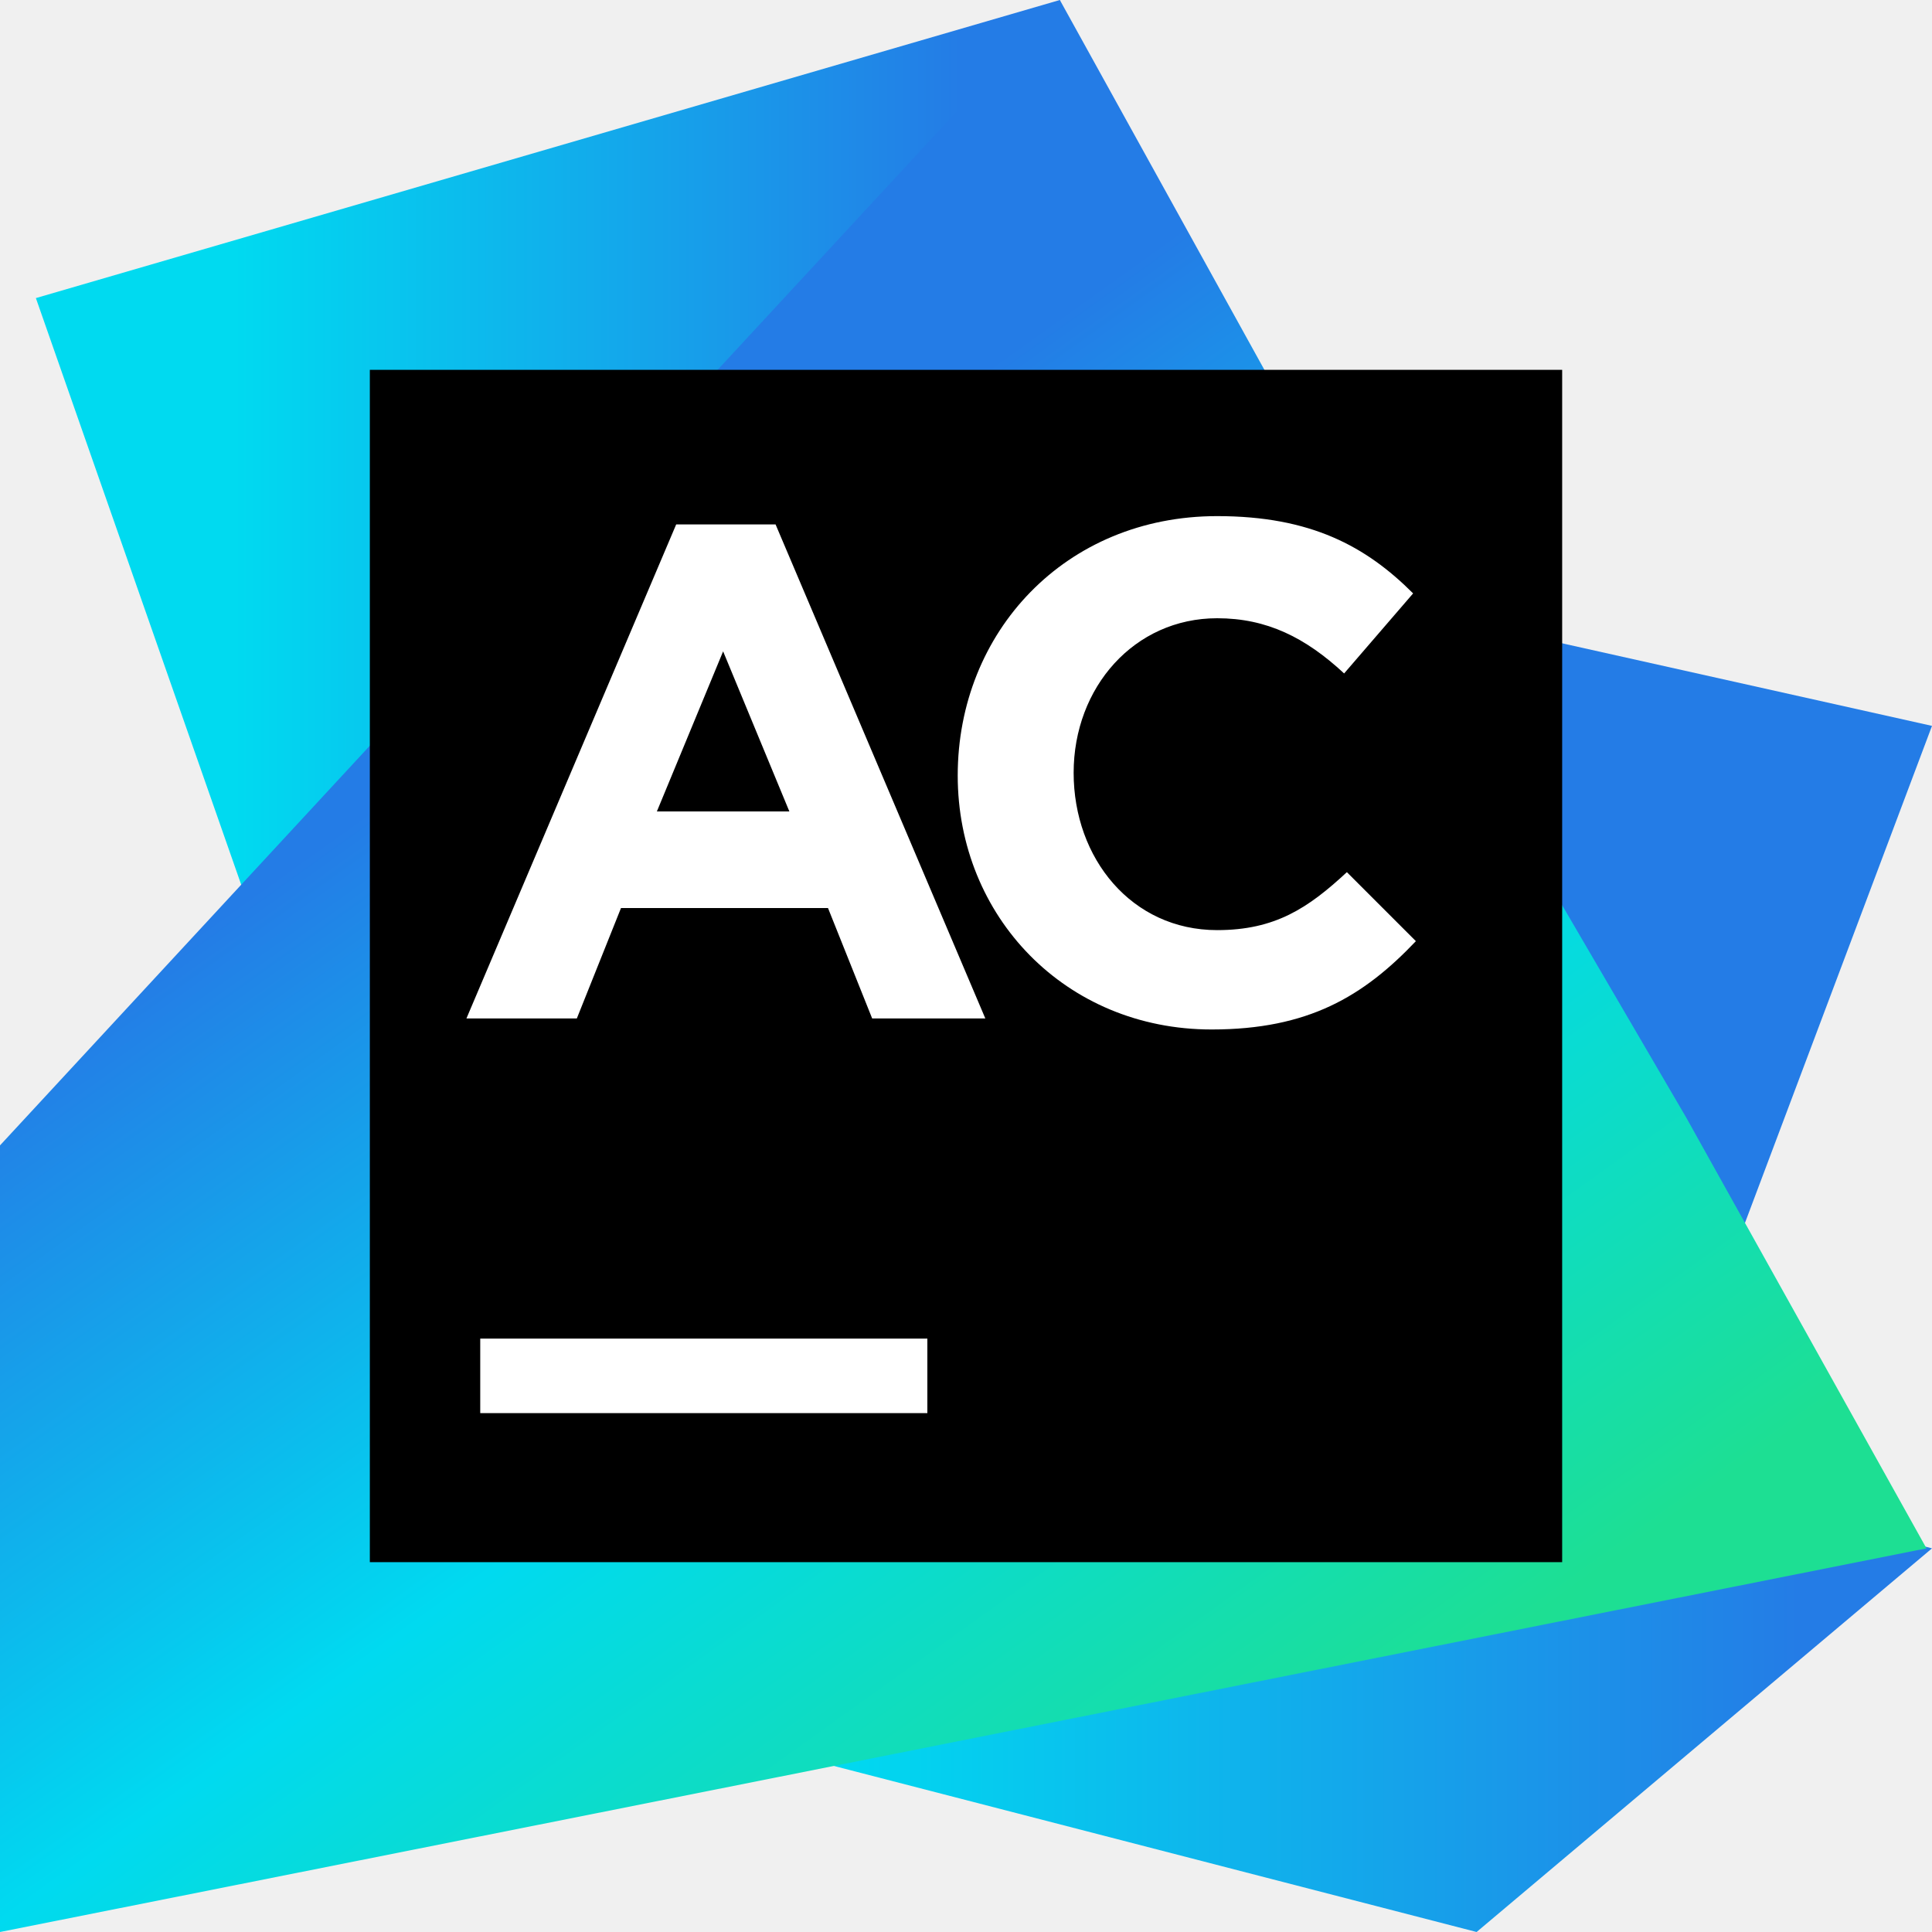
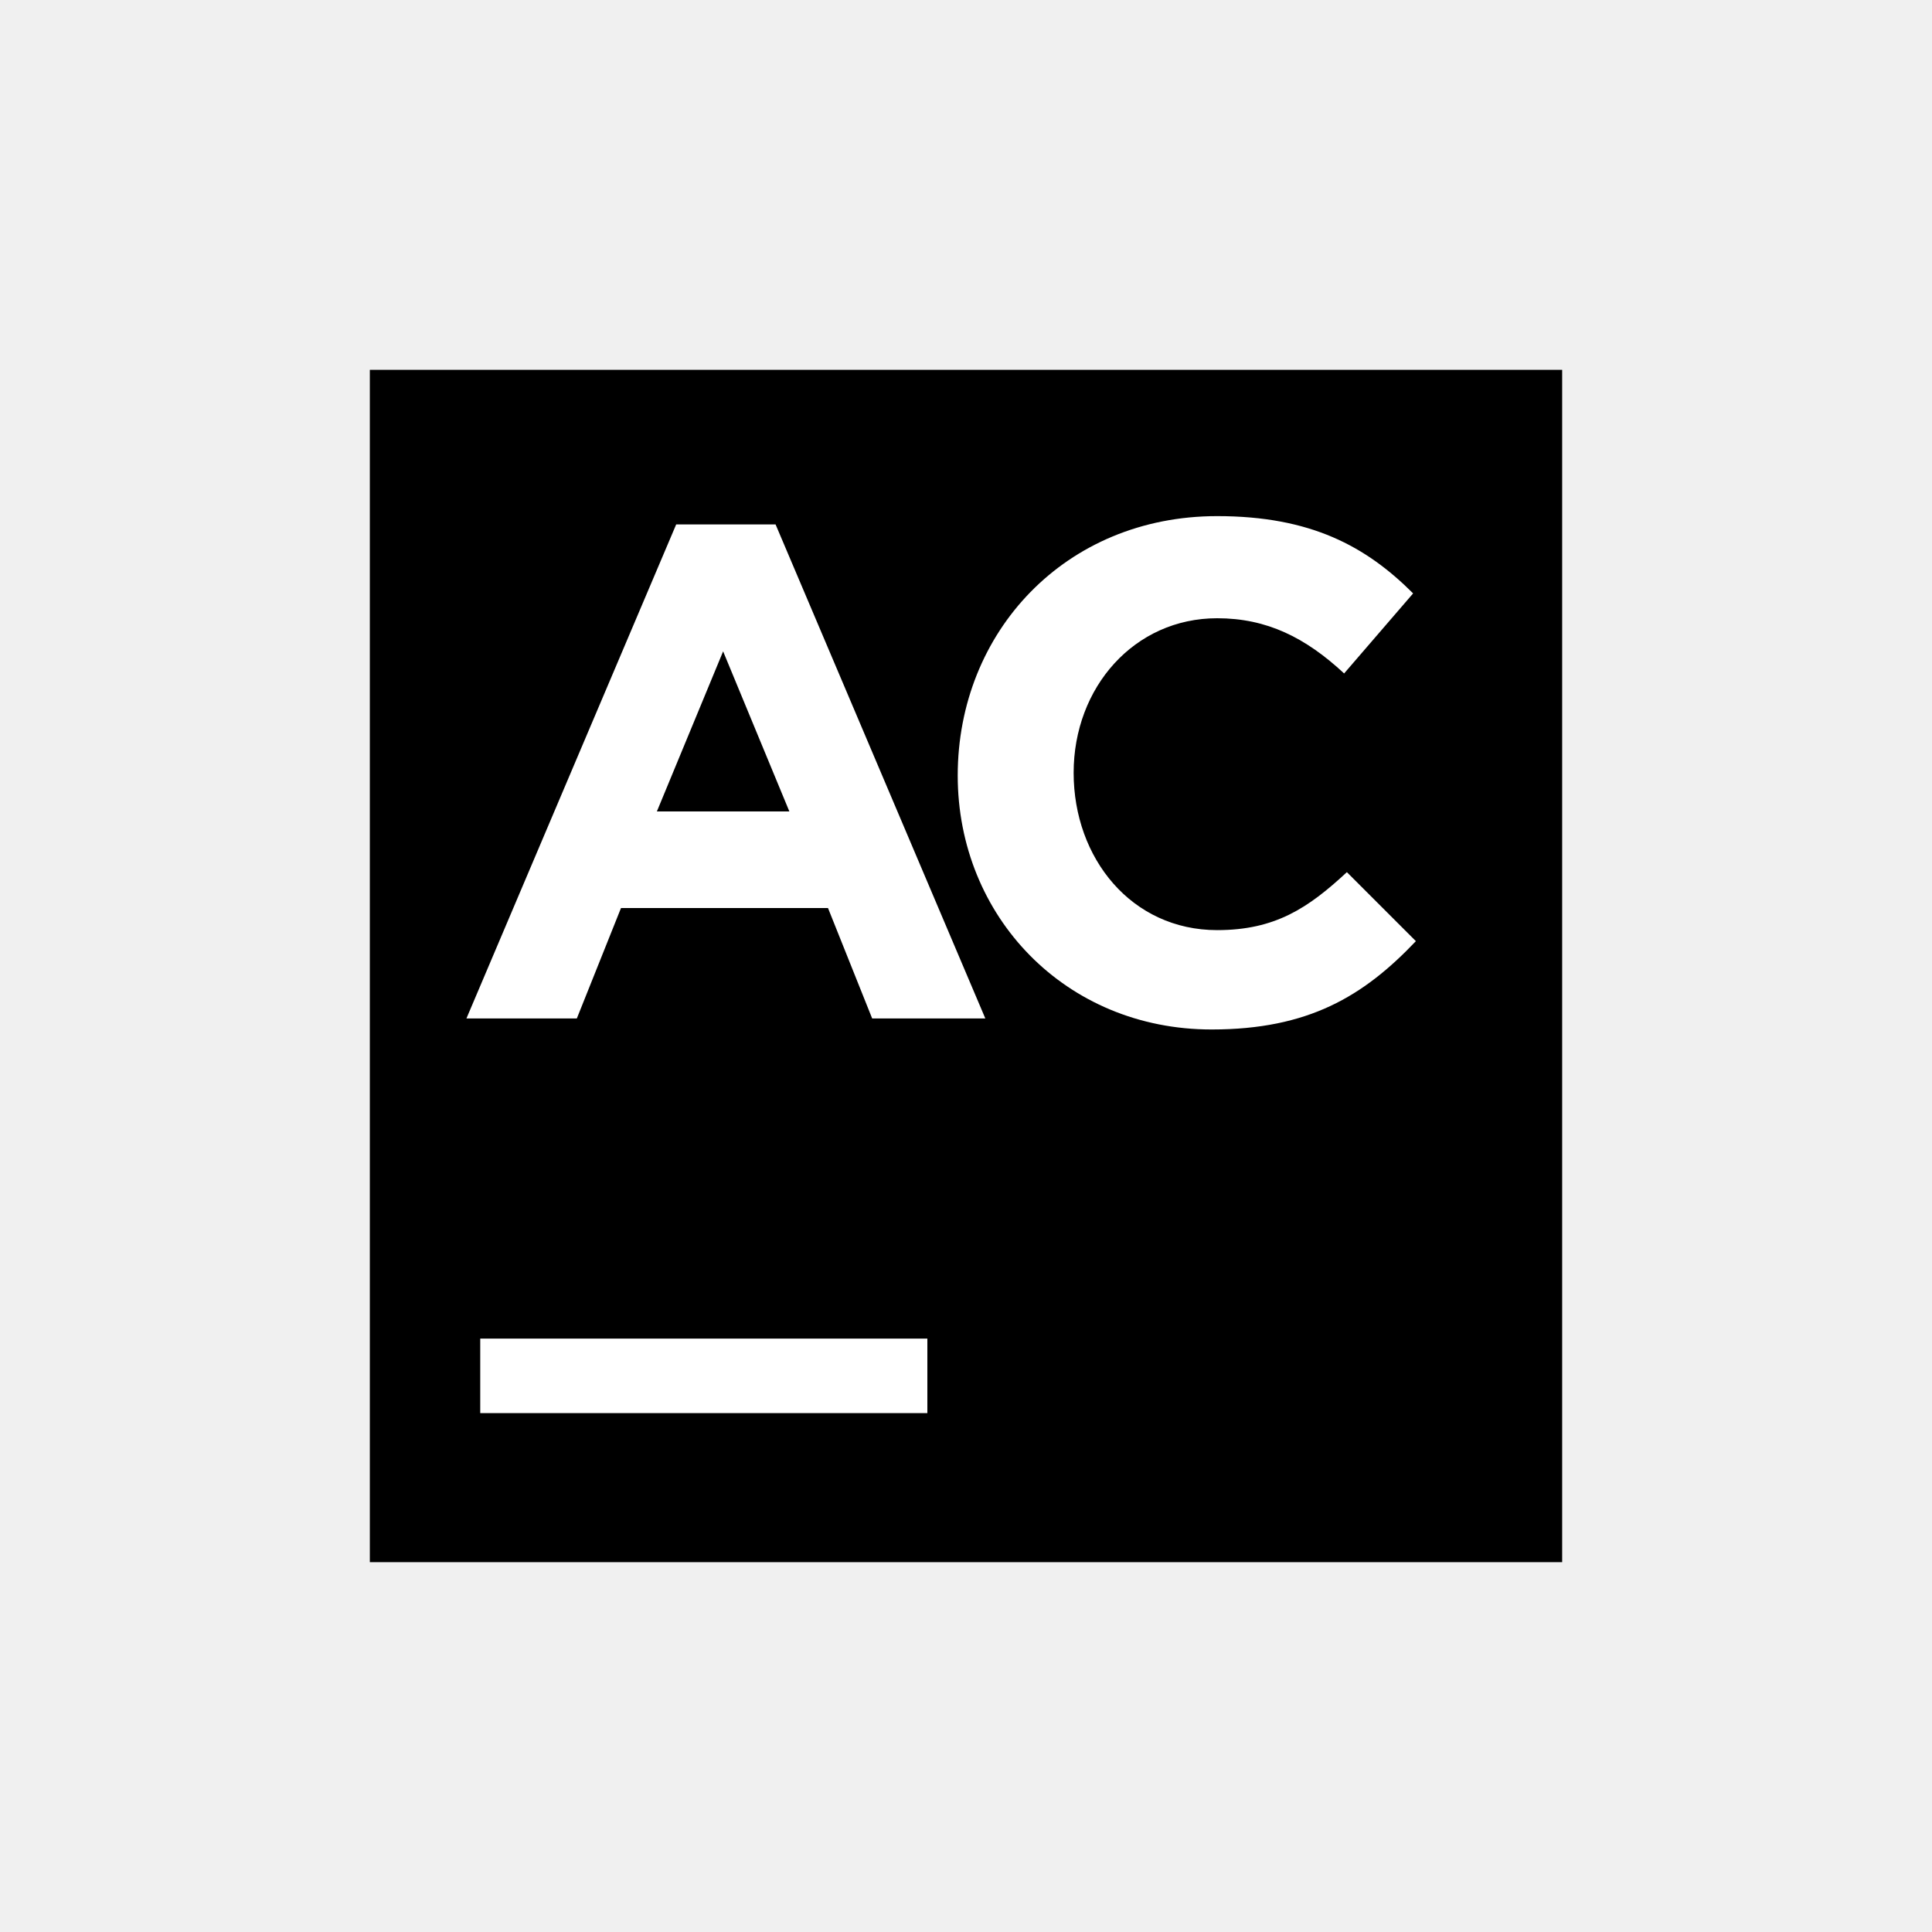
- <svg xmlns="http://www.w3.org/2000/svg" version="1.1" x="0" y="0" width="70" height="70" viewBox="0 0 70 70" xml:space="preserve">
-   <path fill="#247CE6" d="M59.2 55L70 26.3 37.3 19 33 31.2z" />
-   <linearGradient id="a" gradientUnits="userSpaceOnUse" x1="20.617" y1="57.755" x2="70" y2="57.755">
-     <stop offset=".194" stop-color="#00DAF0" />
-     <stop offset=".903" stop-color="#247CE6" />
-   </linearGradient>
-   <path fill="url(#a)" d="M70 56.1L53.5 70 20.6 61.5 29.4 45.5z" />
-   <linearGradient id="b" gradientUnits="userSpaceOnUse" x1="1.274" y1="17.415" x2="38.41" y2="17.415">
-     <stop offset=".194" stop-color="#00DAF0" />
-     <stop offset=".903" stop-color="#247CE6" />
-   </linearGradient>
-   <path fill="url(#b)" d="M9.7 34.8L1.3 10.8 38.4 0 35.4 31z" />
-   <linearGradient id="c" gradientUnits="userSpaceOnUse" x1="45.876" y1="72.222" x2="11.197" y2="23.824">
-     <stop offset=".091" stop-color="#1DDF93" />
-     <stop offset=".484" stop-color="#00DAF0" />
-     <stop offset=".903" stop-color="#247CE6" />
-   </linearGradient>
-   <path fill="url(#c)" d="M61.1 40.5L50.7 22.7 50.9 22.6 38.4 0 0 41.5 0 70 69.8 56.1z" />
+ <svg xmlns="http://www.w3.org/2000/svg" version="1.1" id="Layer_1" x="0px" y="0px" viewBox="0 0 70 70" style="enable-background:new 0 0 70 70;" xml:space="preserve">
+   <style type="text/css">
+ 	.st0{fill:#FFFFFF;}
+ </style>
  <g>
-     <path fill="#000" d="M13.4 13.4H56.6V56.6H13.4z" />
-     <path fill="#FFF" d="M17.4 48.5H33.6V51.2H17.4z" />
-     <path d="M24.5,19h3.6l7.6,17.9h-4.1l-1.6-4h-7.5l-1.6,4h-4L24.5,19z M28.6,29.4l-2.4-5.8l-2.4,5.8H28.6z" fill="#FFF" />
-     <path d="M34.7,28.1L34.7,28.1c0-5.2,3.9-9.4,9.4-9.4c3.4,0,5.4,1.1,7.1,2.8l-2.5,2.9c-1.4-1.3-2.8-2-4.6-2 c-3,0-5.2,2.5-5.2,5.6V28c0,3.1,2.1,5.7,5.2,5.7c2.1,0,3.3-0.8,4.7-2.1l2.5,2.5c-1.9,2-3.9,3.2-7.4,3.2 C38.6,37.3,34.7,33.2,34.7,28.1" fill="#FFF" />
+     <path d="M13.4,13.4h43.2v43.2H13.4V13.4z" />
+     <path class="st0" d="M17.4,48.5h16.2v2.7H17.4V48.5z" />
+     <path class="st0" d="M24.5,19h3.6l7.6,17.9h-4.1l-1.6-4h-7.5l-1.6,4h-4L24.5,19z M28.6,29.4l-2.4-5.8l-2.4,5.8   C23.8,29.4,28.6,29.4,28.6,29.4z" />
+     <path class="st0" d="M34.7,28.1L34.7,28.1c0-5.2,3.9-9.4,9.4-9.4c3.4,0,5.4,1.1,7.1,2.8l-2.5,2.9c-1.4-1.3-2.8-2-4.6-2   c-3,0-5.2,2.5-5.2,5.6l0,0c0,3.1,2.1,5.7,5.2,5.7c2.1,0,3.3-0.8,4.7-2.1l2.5,2.5c-1.9,2-3.9,3.2-7.4,3.2   C38.6,37.3,34.7,33.2,34.7,28.1" />
  </g>
</svg>
